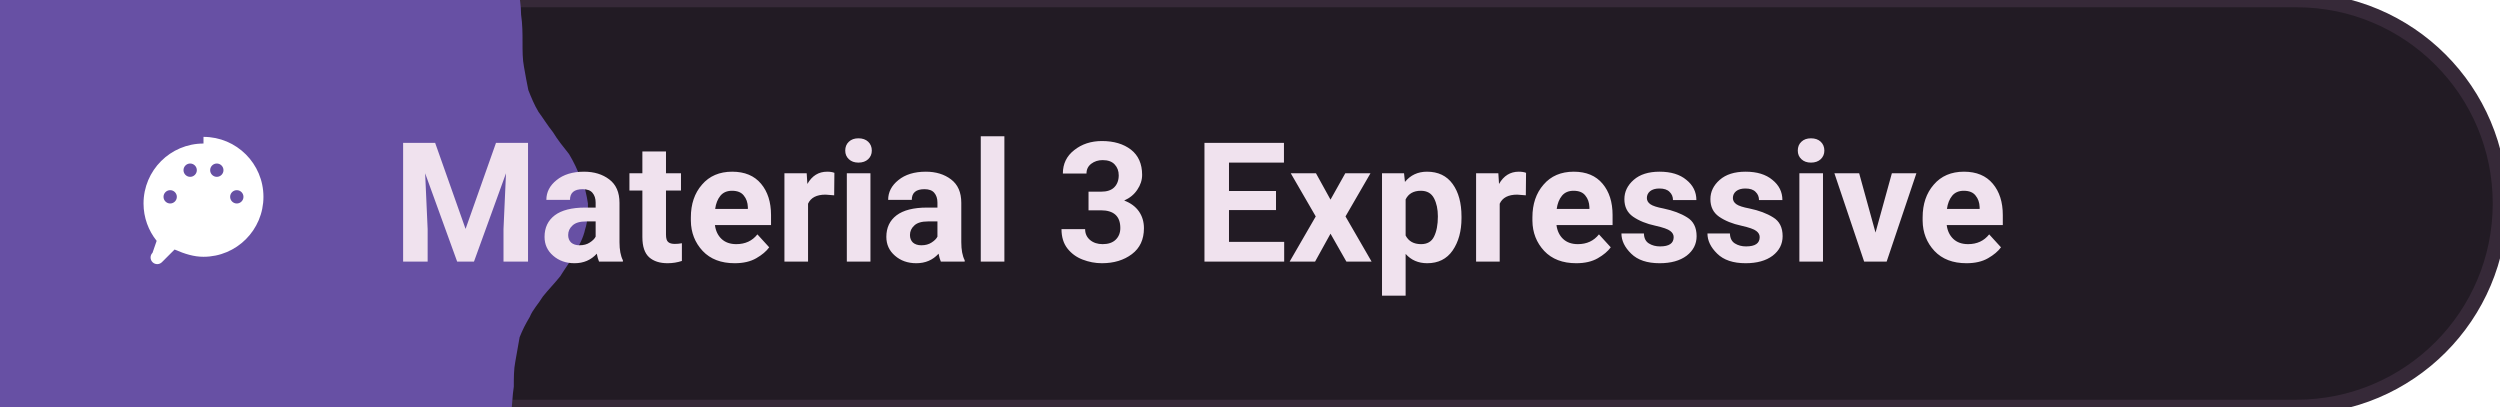
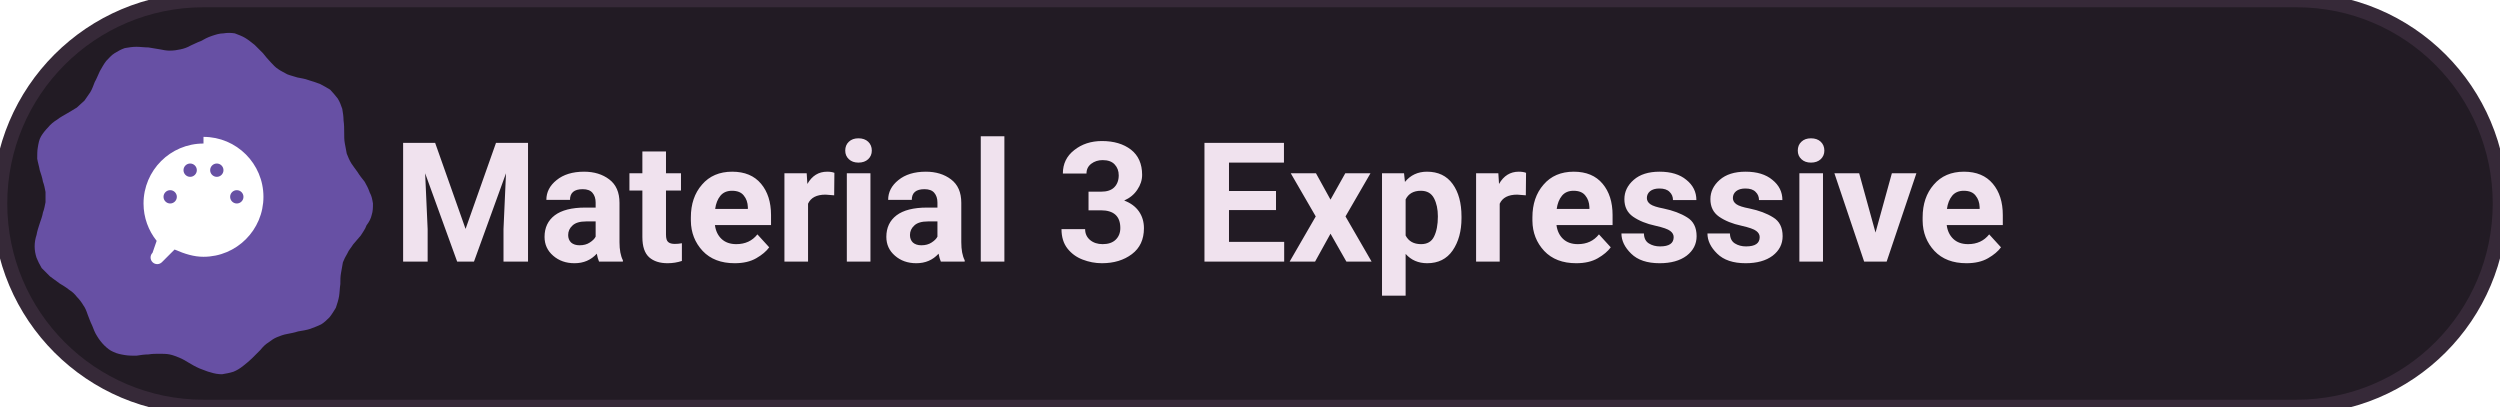
<svg xmlns="http://www.w3.org/2000/svg" width="172" height="28" viewBox="0 0 172 28">
+   <defs>
+     <style>
+         @keyframes m3e-spin { from { transform: rotate(0deg); } to { transform: rotate(360deg); } }
+         .m3e-flower-spin { animation: m3e-spin 8s linear infinite; transform-origin: 0px 0px; }
+       </style>
+   </defs>
  <path d="M14,0H158A14,14 0 0 1 172,14V14A14,14 0 0 1 158,28H14A14,14 0 0 1 0,14V14A14,14 0 0 1 14,0Z" fill="#221b24" stroke="#362938" stroke-width="1" />
  <g transform="translate(14, 14)">
-     <g>
-       <animateTransform attributeName="transform" type="scale" values="0.42;0.47;0.42" keyTimes="0;0.5;1" dur="3s" repeatCount="indefinite" />
-       <path d="M63.1,39.1C62.7,39.6 62.3,40.0 61.9,40.5C61.6,41.0 61.2,41.4 61.0,41.9C60.7,42.4 60.5,42.8 60.3,43.3C60.2,43.9 60.1,44.4 60.0,45.0C59.9,45.5 59.9,46.1 59.9,46.7C59.8,47.3 59.8,48.0 59.7,48.6C59.6,49.2 59.4,49.8 59.2,50.4C58.9,50.9 58.6,51.4 58.2,51.9C57.8,52.3 57.4,52.7 56.9,53.0C56.3,53.3 55.7,53.5 55.2,53.7C54.6,53.9 53.9,54.0 53.3,54.1C52.7,54.3 52.1,54.4 51.6,54.5C51.0,54.6 50.5,54.8 50.0,55.0C49.5,55.2 49.1,55.5 48.7,55.8C48.2,56.1 47.8,56.5 47.4,57.0C47.0,57.4 46.6,57.8 46.1,58.3C45.7,58.7 45.2,59.1 44.7,59.5C44.2,59.9 43.7,60.2 43.2,60.4C42.6,60.6 42.0,60.7 41.4,60.8C40.8,60.8 40.2,60.7 39.6,60.5C39.1,60.4 38.5,60.1 37.9,59.9C37.3,59.6 36.8,59.3 36.3,59.0C35.7,58.7 35.2,58.4 34.7,58.2C34.2,58.0 33.7,57.8 33.2,57.7C32.7,57.6 32.1,57.6 31.6,57.6C31.0,57.6 30.5,57.6 29.9,57.7C29.3,57.7 28.6,57.8 28.0,57.9C27.4,57.9 26.8,57.9 26.2,57.8C25.6,57.7 25.0,57.6 24.4,57.3C23.9,57.1 23.4,56.7 23.0,56.3C22.6,55.9 22.2,55.4 21.9,54.9C21.5,54.3 21.3,53.7 21.1,53.2C20.8,52.6 20.6,52.0 20.4,51.5C20.2,50.9 20.0,50.4 19.7,50.0C19.4,49.5 19.1,49.1 18.7,48.7C18.4,48.3 18.0,47.9 17.5,47.6C17.0,47.2 16.5,46.9 16.0,46.6C15.5,46.2 15.0,45.9 14.5,45.5C14.1,45.1 13.6,44.6 13.2,44.2C12.9,43.7 12.6,43.1 12.4,42.6C12.2,42.0 12.1,41.4 12.1,40.8C12.1,40.2 12.2,39.6 12.4,39.0C12.5,38.4 12.7,37.8 12.9,37.2C13.1,36.6 13.3,36.1 13.4,35.5C13.6,35.0 13.7,34.4 13.8,33.9C13.8,33.4 13.8,32.9 13.8,32.3C13.7,31.8 13.6,31.2 13.4,30.7C13.3,30.1 13.1,29.5 12.9,28.9C12.8,28.3 12.6,27.7 12.5,27.1C12.5,26.5 12.5,25.8 12.6,25.3C12.7,24.7 12.8,24.1 13.1,23.6C13.4,23.1 13.8,22.6 14.2,22.2C14.6,21.7 15.1,21.3 15.6,21.0C16.1,20.6 16.7,20.3 17.2,20.0C17.7,19.7 18.2,19.4 18.7,19.1C19.1,18.7 19.5,18.4 19.9,18.0C20.2,17.6 20.5,17.1 20.8,16.7C21.1,16.2 21.3,15.6 21.5,15.1C21.8,14.6 22.0,14.0 22.3,13.4C22.6,12.9 22.9,12.3 23.3,11.8C23.7,11.4 24.1,10.9 24.6,10.6C25.1,10.3 25.6,10.0 26.2,9.8C26.8,9.7 27.4,9.6 28.0,9.6C28.6,9.6 29.3,9.7 29.9,9.7C30.5,9.8 31.1,9.9 31.7,10.0C32.2,10.1 32.8,10.2 33.3,10.2C33.9,10.2 34.4,10.1 34.9,10.0C35.4,9.9 36.0,9.7 36.5,9.4C37.0,9.2 37.5,8.9 38.1,8.7C38.6,8.4 39.2,8.1 39.8,7.9C40.4,7.7 41.0,7.5 41.6,7.5C42.2,7.4 42.8,7.4 43.4,7.5C43.9,7.7 44.5,7.9 45.0,8.2C45.5,8.5 46.0,8.9 46.5,9.3C46.9,9.7 47.4,10.2 47.8,10.6C48.2,11.1 48.6,11.6 49.0,12.0C49.4,12.4 49.7,12.8 50.2,13.1C50.6,13.4 51.1,13.6 51.6,13.9C52.1,14.1 52.6,14.2 53.2,14.4C53.7,14.5 54.4,14.6 54.9,14.8C55.5,15.0 56.2,15.2 56.7,15.4C57.3,15.7 57.8,16.0 58.3,16.3C58.7,16.7 59.1,17.2 59.5,17.7C59.8,18.2 60.0,18.7 60.2,19.3C60.3,19.9 60.4,20.5 60.4,21.1C60.5,21.8 60.5,22.4 60.5,23.0C60.5,23.6 60.5,24.2 60.6,24.7C60.7,25.3 60.8,25.8 60.9,26.3C61.1,26.8 61.3,27.3 61.6,27.8C61.9,28.2 62.2,28.7 62.6,29.2C62.9,29.7 63.3,30.2 63.7,30.7C64.0,31.2 64.3,31.8 64.5,32.4C64.8,32.9 64.9,33.5 65.0,34.1C65.0,34.7 65.0,35.3 64.8,35.9C64.7,36.4 64.4,37.0 64.1,37.5C63.8,38.1 63.4,38.6 63.1,39.1Z" fill="#6750A4" transform="translate(-38.55, -34.1)" />
+     <g class="m3e-flower-spin">
+       <animateTransform attributeName="transform" type="rotate" from="0 0 0" to="360 0 0" dur="8s" repeatCount="indefinite" />
+       <path d="M24.6,5.0C24.2,5.5 23.8,5.9 23.4,6.4C23.1,6.9 22.7,7.3 22.5,7.8C22.2,8.3 22.0,8.7 21.8,9.2C21.7,9.8 21.6,10.3 21.5,10.9C21.4,11.4 21.4,12.0 21.4,12.6C21.3,13.2 21.3,13.9 21.2,14.5C21.1,15.1 20.9,15.7 20.7,16.3C20.4,16.8 20.1,17.3 19.7,17.8C19.3,18.2 18.9,18.6 18.4,18.9C17.8,19.2 17.2,19.4 16.7,19.6C16.1,19.8 15.4,19.9 14.8,20.0C14.2,20.2 13.6,20.3 13.1,20.4C12.5,20.5 12.0,20.7 11.5,20.9C11.0,21.1 10.6,21.4 10.2,21.7C9.7,22.0 9.3,22.4 8.9,22.9C8.5,23.3 8.1,23.7 7.6,24.2C7.2,24.6 6.7,25.0 6.2,25.4C5.7,25.8 5.2,26.1 4.7,26.3C4.1,26.5 3.5,26.6 2.9,26.7C2.3,26.7 1.7,26.6 1.1,26.4C0.6,26.3 -0.0,26.0 -0.6,25.8C-1.3,25.5 -1.8,25.2 -2.3,24.9C-2.8,24.6 -3.3,24.3 -3.8,24.1C-4.3,23.9 -4.8,23.7 -5.3,23.6C-5.8,23.5 -6.4,23.5 -6.9,23.5C-7.5,23.5 -8.0,23.5 -8.6,23.6C-9.2,23.6 -9.9,23.7 -10.5,23.8C-11.1,23.8 -11.7,23.8 -12.3,23.7C-12.9,23.6 -13.5,23.5 -14.1,23.2C-14.6,23.0 -15.1,22.6 -15.5,22.2C-15.9,21.8 -16.3,21.3 -16.6,20.8C-17.0,20.2 -17.2,19.6 -17.4,19.1C-17.7,18.5 -17.9,17.9 -18.1,17.4C-18.3,16.8 -18.5,16.3 -18.8,15.9C-19.1,15.4 -19.4,15.0 -19.8,14.6C-20.1,14.2 -20.5,13.8 -21.0,13.5C-21.5,13.1 -22.0,12.8 -22.5,12.5C-23.0,12.1 -23.5,11.8 -24.0,11.4C-24.4,11.0 -24.9,10.5 -25.3,10.1C-25.6,9.6 -25.9,9.0 -26.1,8.5C-26.3,7.9 -26.4,7.3 -26.4,6.7C-26.4,6.1 -26.3,5.5 -26.1,4.9C-26.0,4.3 -25.8,3.7 -25.6,3.1C-25.4,2.5 -25.2,2.0 -25.1,1.4C-24.9,0.9 -24.8,0.3 -24.7,-0.2C-24.7,-0.7 -24.7,-1.2 -24.7,-1.8C-24.8,-2.3 -24.9,-2.9 -25.1,-3.4C-25.2,-4.0 -25.4,-4.6 -25.6,-5.2C-25.7,-5.8 -25.9,-6.4 -26.0,-7.0C-26.0,-7.6 -26.0,-8.3 -25.9,-8.8C-25.8,-9.4 -25.7,-10.0 -25.4,-10.5C-25.1,-11.0 -24.7,-11.5 -24.3,-11.9C-23.9,-12.4 -23.4,-12.8 -22.9,-13.1C-22.4,-13.5 -21.8,-13.8 -21.3,-14.1C-20.8,-14.4 -20.3,-14.7 -19.8,-15.0C-19.4,-15.4 -19.0,-15.7 -18.6,-16.1C-18.3,-16.5 -18.0,-17.0 -17.7,-17.4C-17.4,-17.9 -17.2,-18.5 -17.0,-19.0C-16.7,-19.5 -16.5,-20.1 -16.2,-20.7C-15.9,-21.2 -15.6,-21.8 -15.2,-22.3C-14.8,-22.7 -14.4,-23.2 -13.9,-23.5C-13.4,-23.8 -12.9,-24.1 -12.3,-24.3C-11.7,-24.4 -11.1,-24.5 -10.5,-24.5C-9.9,-24.5 -9.2,-24.4 -8.6,-24.4C-8.0,-24.3 -7.4,-24.2 -6.8,-24.1C-6.3,-24.0 -5.8,-23.9 -5.3,-23.9C-4.6,-23.9 -4.1,-24.0 -3.6,-24.1C-3.1,-24.2 -2.5,-24.4 -2.0,-24.7C-1.5,-24.9 -1.0,-25.2 -0.4,-25.4C0.1,-25.7 0.7,-26.0 1.3,-26.2C1.9,-26.4 2.5,-26.6 3.1,-26.6C3.7,-26.7 4.3,-26.7 4.9,-26.6C5.4,-26.4 6.0,-26.2 6.5,-25.9C7.0,-25.6 7.5,-25.2 8.0,-24.8C8.4,-24.4 8.9,-23.9 9.3,-23.5C9.7,-23.0 10.1,-22.5 10.5,-22.1C10.9,-21.7 11.2,-21.3 11.7,-21.0C12.1,-20.7 12.6,-20.5 13.1,-20.2C13.6,-20.0 14.1,-19.9 14.7,-19.7C15.2,-19.6 15.9,-19.5 16.4,-19.3C17.0,-19.1 17.7,-18.9 18.2,-18.7C18.8,-18.4 19.3,-18.1 19.8,-17.8C20.2,-17.4 20.6,-16.9 21.0,-16.4C21.3,-15.9 21.5,-15.4 21.7,-14.8C21.8,-14.2 21.9,-13.6 21.9,-13.0C22.0,-12.3 22.0,-11.7 22.0,-11.1C22.0,-10.5 22.0,-9.9 22.1,-9.4C22.2,-8.8 22.3,-8.3 22.4,-7.8C22.6,-7.3 22.8,-6.8 23.1,-6.3C23.4,-5.9 23.7,-5.4 24.1,-4.9C24.4,-4.4 24.8,-3.9 25.2,-3.4C25.5,-2.9 25.8,-2.3 26.0,-1.7C26.3,-1.2 26.4,-0.6 26.5,0.0C26.5,0.6 26.5,1.2 26.3,1.8C26.2,2.3 25.9,2.9 25.5,3.4C25.3,4.0 24.9,4.5 24.6,5.0Z" fill="#6750A4" transform="scale(0.44)" />
    </g>
    <g transform="translate(-5.5, -5.5) scale(0.4583333)" color="#FFFFFF">
      <path d="M12 3c-4.97 0-9 4.03-9 9 0 2.12.74 4.07 1.97 5.61L4.35 19.4c-.39.39-.39 1.02 0 1.41.39.39 1.02.39 1.41 0l1.9-1.9C9.23 19.59 10.57 20 12 20c4.97 0 9-4.03 9-9s-4.03-9-9-9zm-5 9c-.55 0-1-.45-1-1s.45-1 1-1 1 .45 1 1-.45 1-1 1zm3-4c-.55 0-1-.45-1-1s.45-1 1-1 1 .45 1 1-.45 1-1 1zm4 0c-.55 0-1-.45-1-1s.45-1 1-1 1 .45 1 1-.45 1-1 1zm3 4c-.55 0-1-.45-1-1s.45-1 1-1 1 .45 1 1-.45 1-1 1z" fill="currentColor" />
    </g>
  </g>
  <text x="27" y="18" font-family="system-ui, -apple-system, Roboto, sans-serif" font-size="11.5" font-weight="600" fill="#f0e2ee">Material 3 Expressive</text>
</svg>
